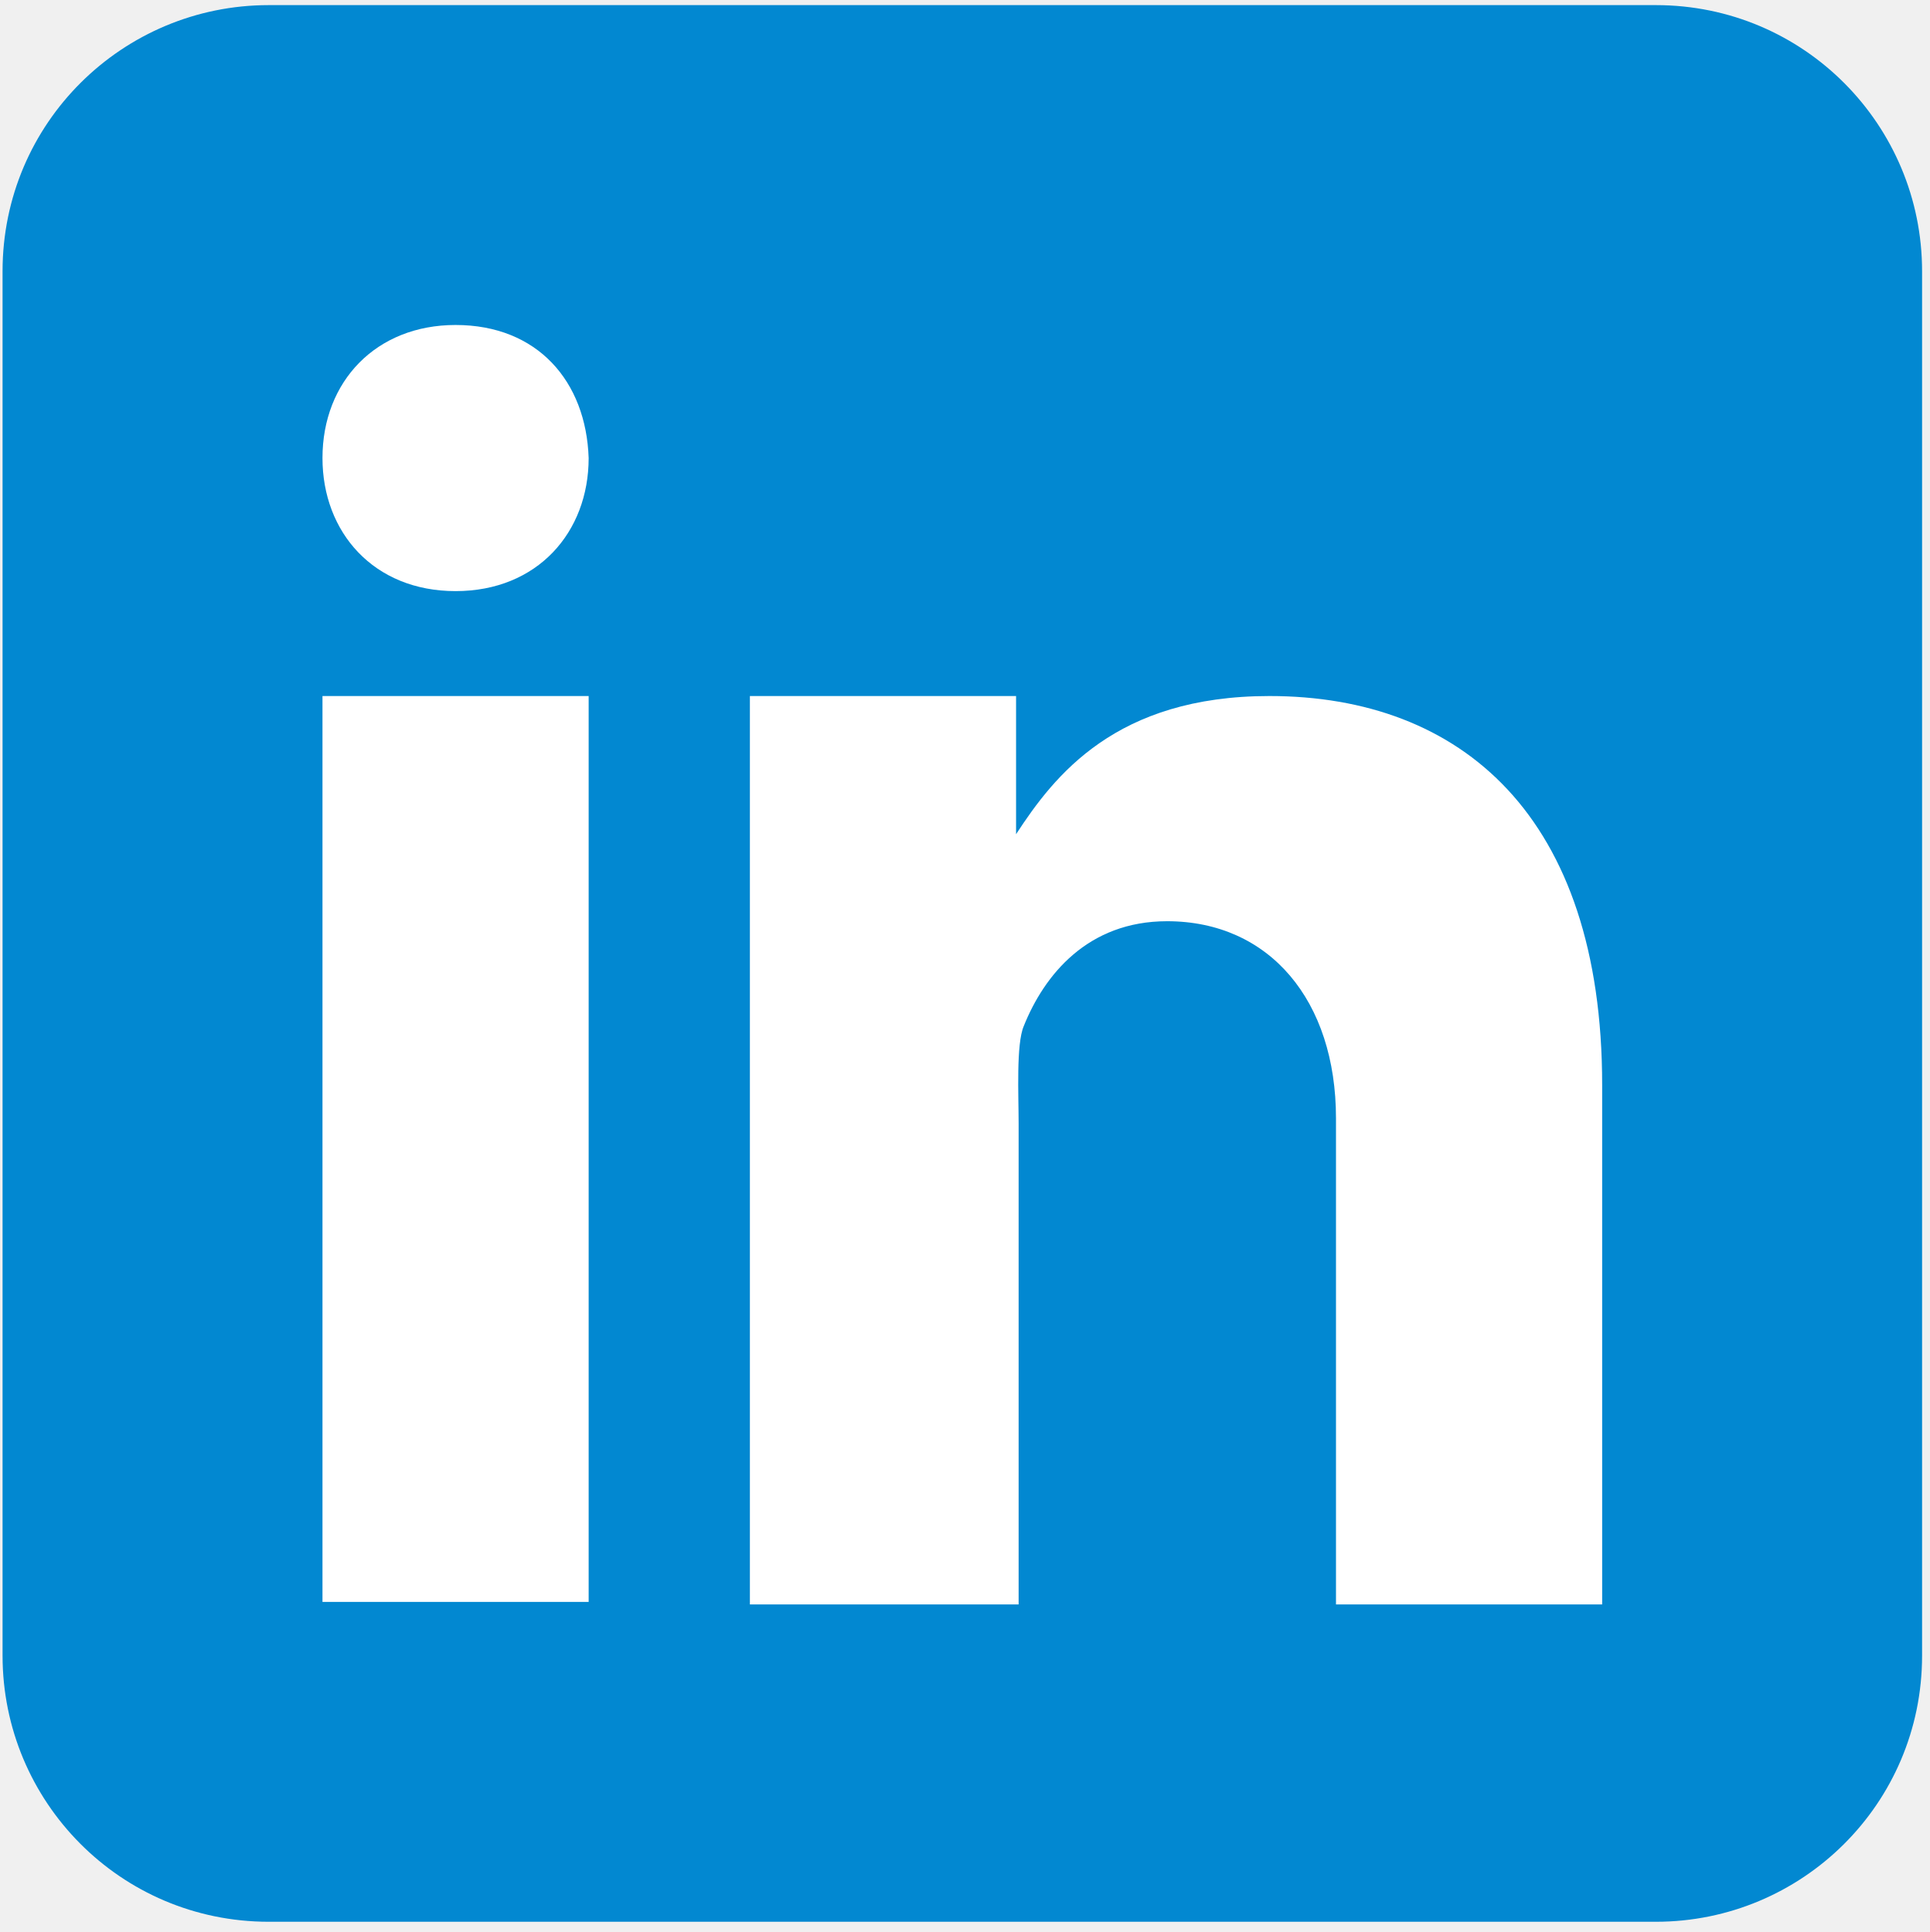
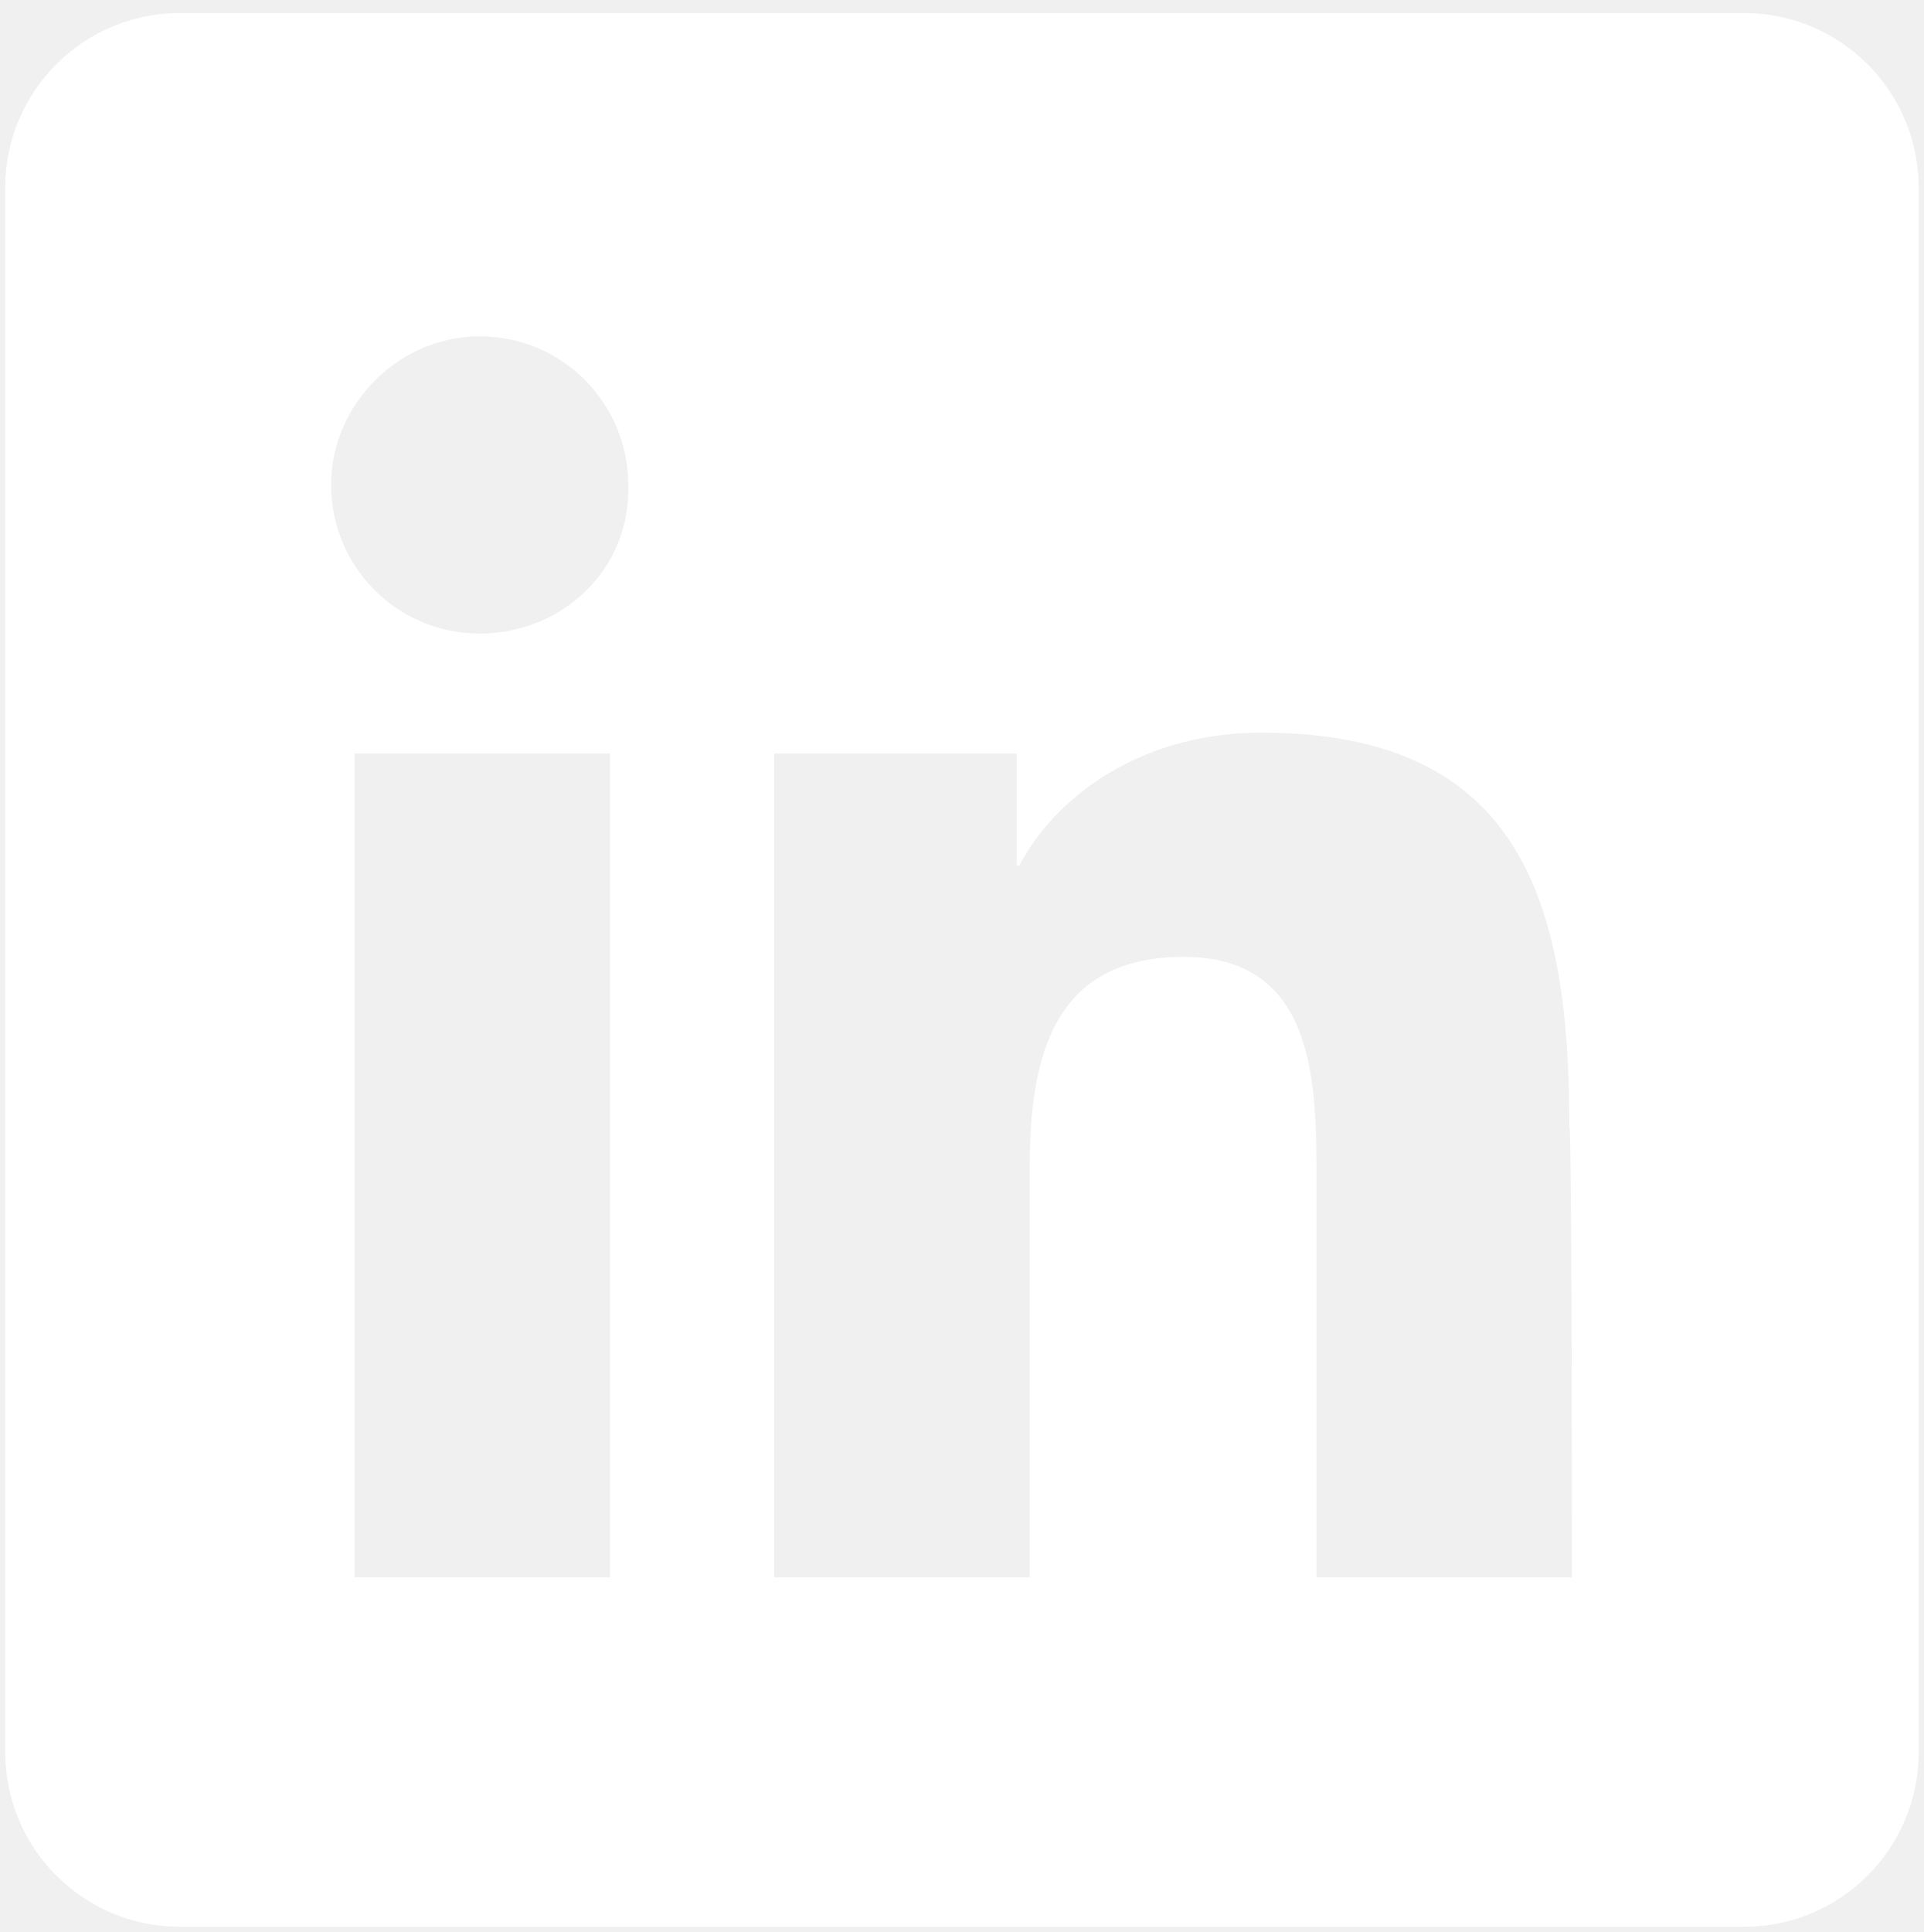
- <svg xmlns="http://www.w3.org/2000/svg" version="1.1" id="Layer_1" x="0px" y="0px" viewBox="0 0 75.4 75.5" style="enable-background:new 0 0 75.4 75.5;" xml:space="preserve">
+ <svg xmlns="http://www.w3.org/2000/svg" version="1.1" id="Layer_1" x="0px" y="0px" viewBox="0 0 73.8 74.1" style="enable-background:new 0 0 73.8 74.1;" xml:space="preserve">
  <style type="text/css">
- 	.st0{fill:#0288D1;}
- 	.st1{fill:#FFFFFF;}
+ 	.st0{fill:#FFFFFF;}
</style>
-   <path class="st0" d="M75.1,64.7c0,5.8-4.7,10.4-10.4,10.4H10.5c-5.8,0-10.4-4.7-10.4-10.4V10.6c0-5.8,4.7-10.4,10.4-10.4h54.2  c5.8,0,10.4,4.7,10.4,10.4V64.7z" />
-   <path class="st1" d="M12.6,27.2H23v35.4H12.6V27.2z M17.8,23.1L17.8,23.1c-3.2,0-5.2-2.3-5.2-5.2c0-3,2.1-5.2,5.2-5.2  c3.2,0,5.1,2.2,5.2,5.2C23,20.8,21,23.1,17.8,23.1z M62.6,62.7H52.2v-19c0-4.6-2.6-7.7-6.6-7.7c-3.1,0-4.8,2.1-5.6,4.1  c-0.3,0.7-0.2,2.7-0.2,3.8v18.8H29.3V27.2h10.4v5.4c1.5-2.3,3.9-5.4,9.9-5.4c7.5,0,13,4.7,13,15.2L62.6,62.7L62.6,62.7z" />
+   <path class="st0" d="M66.9,0.5h-60c-3.7,0-6.7,3-6.7,6.7v60c0,3.7,3,6.7,6.7,6.7h60c3.7,0,6.7-3,6.7-6.7v-60  C73.6,3.5,70.6,0.5,66.9,0.5z M23.4,60.5h-9.8V28.9h9.8V60.5z M18.4,24.3c-3.2,0-5.7-2.6-5.7-5.7s2.6-5.7,5.7-5.7  c3.2,0,5.7,2.6,5.7,5.7C24.2,21.8,21.6,24.3,18.4,24.3z M60.3,60.5h-9.8V45.1c0-3.7-0.1-8.4-5.1-8.4c-5.1,0-5.9,4-5.9,8.1v15.7h-9.8  V28.9H39v4.3h0.1c1.3-2.5,4.5-5.1,9.3-5.1c10,0,11.8,6.6,11.8,15.1C60.3,43.1,60.3,60.5,60.3,60.5z" />
</svg>
